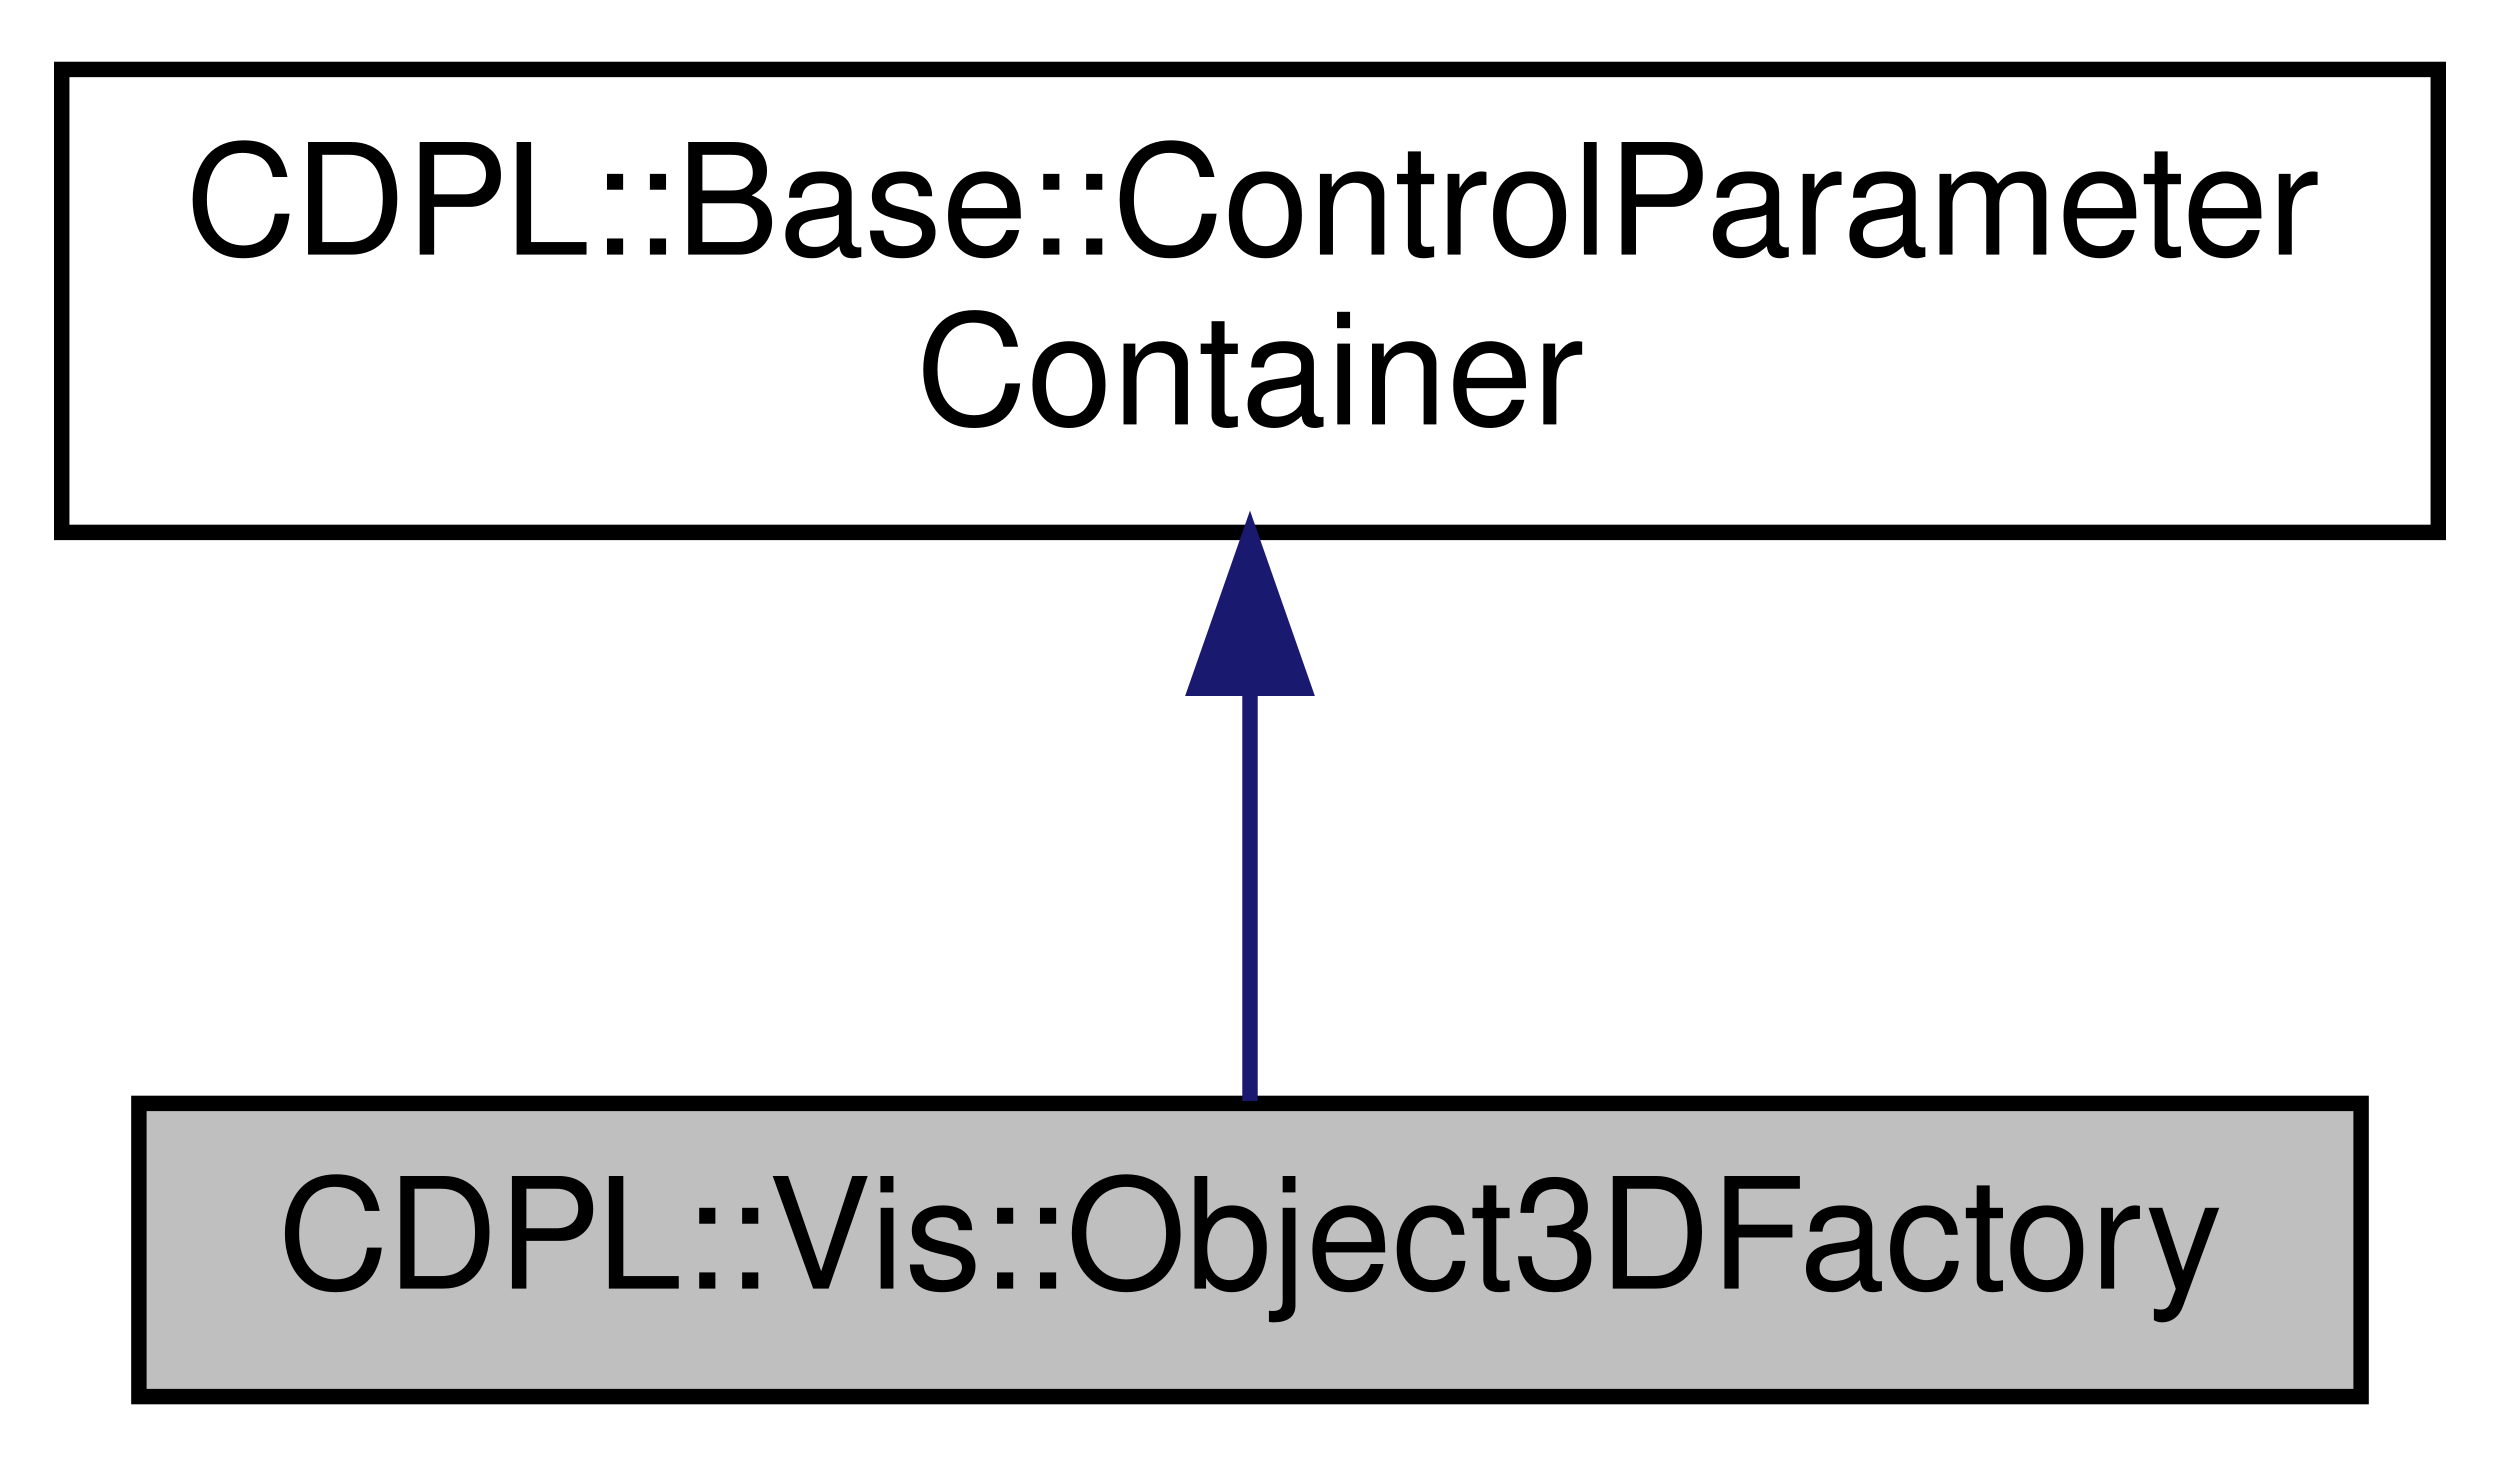
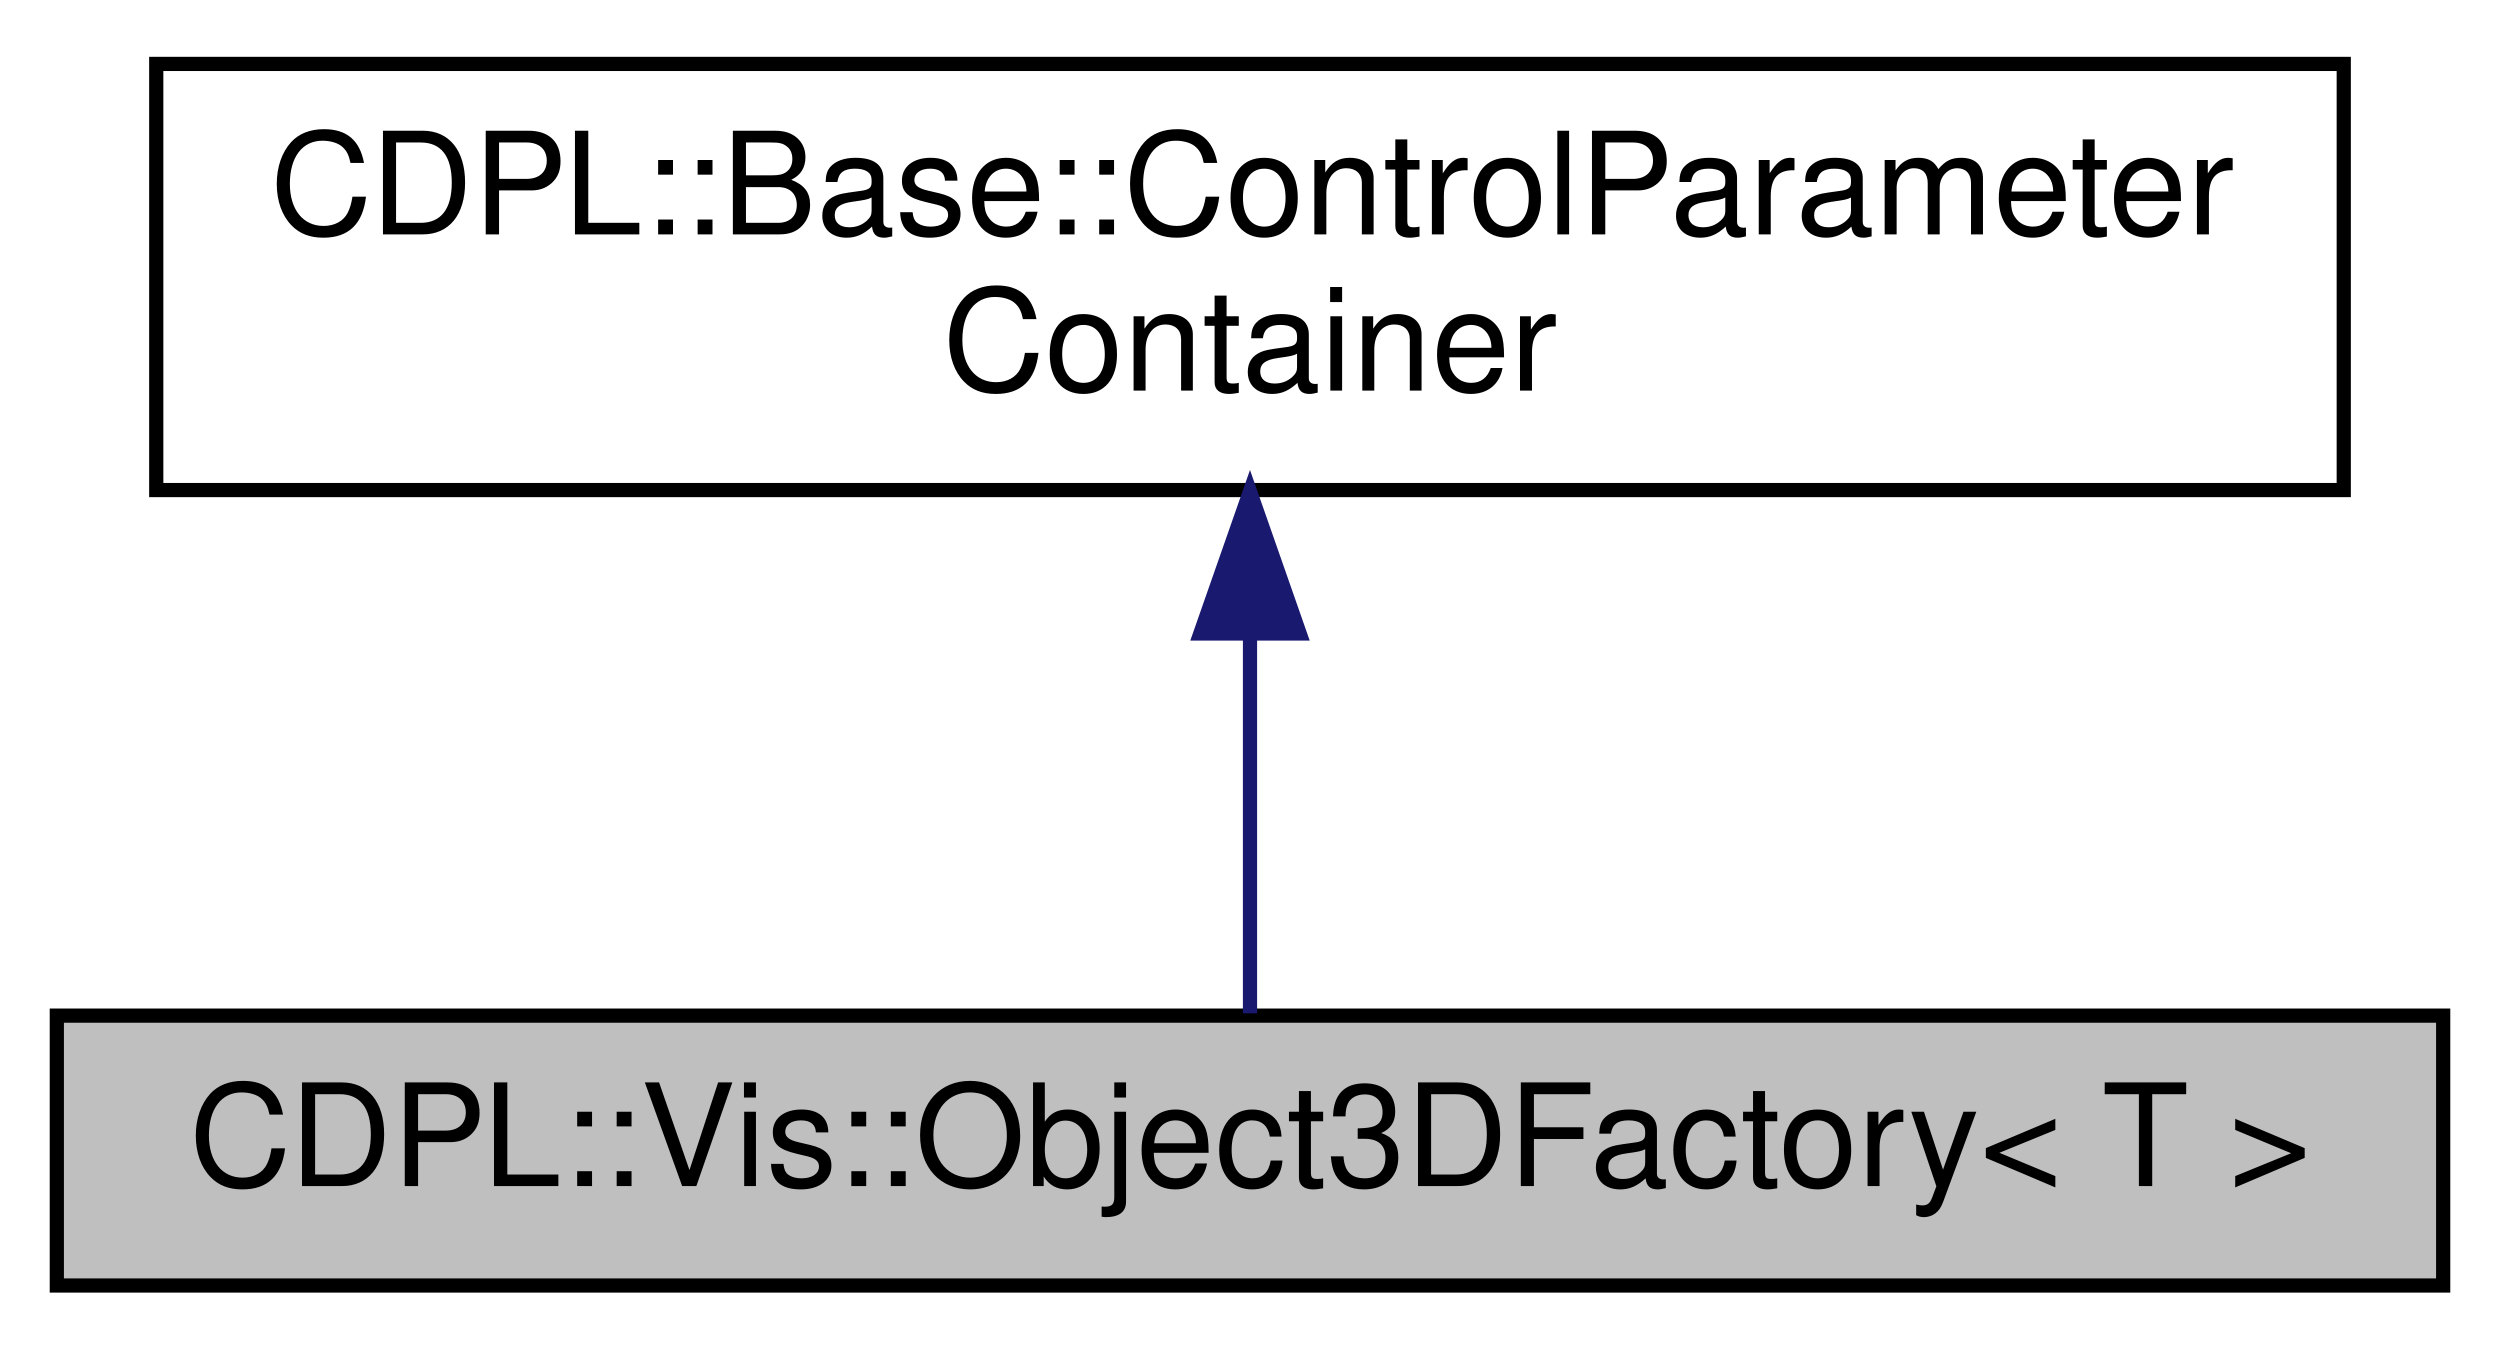
- <svg xmlns="http://www.w3.org/2000/svg" xmlns:xlink="http://www.w3.org/1999/xlink" width="162pt" height="95pt" viewBox="0.00 0.00 162.00 95.00">
+ <svg xmlns="http://www.w3.org/2000/svg" xmlns:xlink="http://www.w3.org/1999/xlink" width="176pt" height="95pt" viewBox="0.00 0.00 176.00 95.00">
  <g id="graph0" class="graph" transform="scale(1 1) rotate(0) translate(4 91)">
    <g id="node1" class="node">
      <g id="a_node1">
        <a xlink:title="The abstract base of classes implementing the creation of Vis::Object3D instances for the 3D visualiz...">
-           <polygon fill="#bfbfbf" stroke="black" points="5,-0.5 5,-19.5 149,-19.5 149,-0.5 5,-0.5" />
-           <text text-anchor="middle" x="77" y="-7.5" font-family="Helvetica" font-size="10.00">CDPL::Vis::Object3DFactory</text>
+           <polygon fill="#bfbfbf" stroke="black" points="0,-0.5 0,-19.5 168,-19.5 168,-0.5 0,-0.5" />
+           <text text-anchor="middle" x="84" y="-7.5" font-family="Helvetica" font-size="10.00">CDPL::Vis::Object3DFactory&lt; T &gt;</text>
        </a>
      </g>
    </g>
    <g id="node2" class="node">
      <g id="a_node2">
        <a xlink:href="classCDPL_1_1Base_1_1ControlParameterContainer.html" target="_top" xlink:title="A class providing methods for the storage and lookup of control-parameter values.">
-           <polygon fill="none" stroke="black" points="0,-56.5 0,-86.5 154,-86.5 154,-56.5 0,-56.5" />
-           <text text-anchor="start" x="8" y="-74.5" font-family="Helvetica" font-size="10.00">CDPL::Base::ControlParameter</text>
-           <text text-anchor="middle" x="77" y="-63.5" font-family="Helvetica" font-size="10.00">Container</text>
+           <polygon fill="none" stroke="black" points="7,-56.5 7,-86.5 161,-86.5 161,-56.5 7,-56.5" />
+           <text text-anchor="start" x="15" y="-74.5" font-family="Helvetica" font-size="10.00">CDPL::Base::ControlParameter</text>
+           <text text-anchor="middle" x="84" y="-63.5" font-family="Helvetica" font-size="10.00">Container</text>
        </a>
      </g>
    </g>
    <g id="edge1" class="edge">
-       <path fill="none" stroke="midnightblue" d="M77,-46.29C77,-36.86 77,-26.65 77,-19.66" />
-       <polygon fill="midnightblue" stroke="midnightblue" points="73.5,-46.4 77,-56.4 80.5,-46.4 73.5,-46.4" />
+       <path fill="none" stroke="midnightblue" d="M84,-46.29C84,-36.86 84,-26.65 84,-19.66" />
+       <polygon fill="midnightblue" stroke="midnightblue" points="80.5,-46.4 84,-56.4 87.5,-46.4 80.5,-46.4" />
    </g>
  </g>
</svg>
